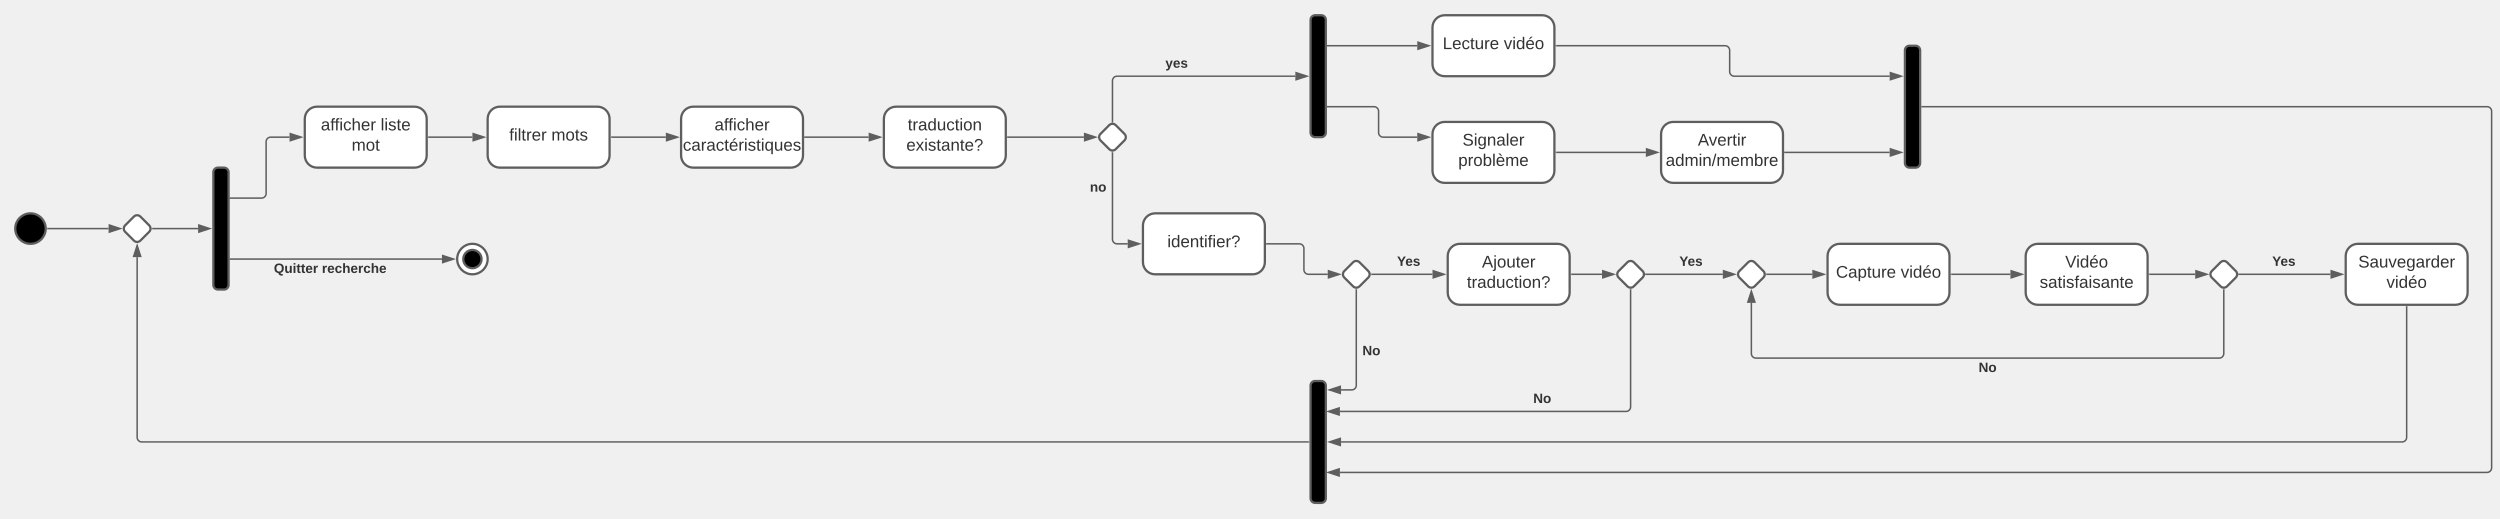
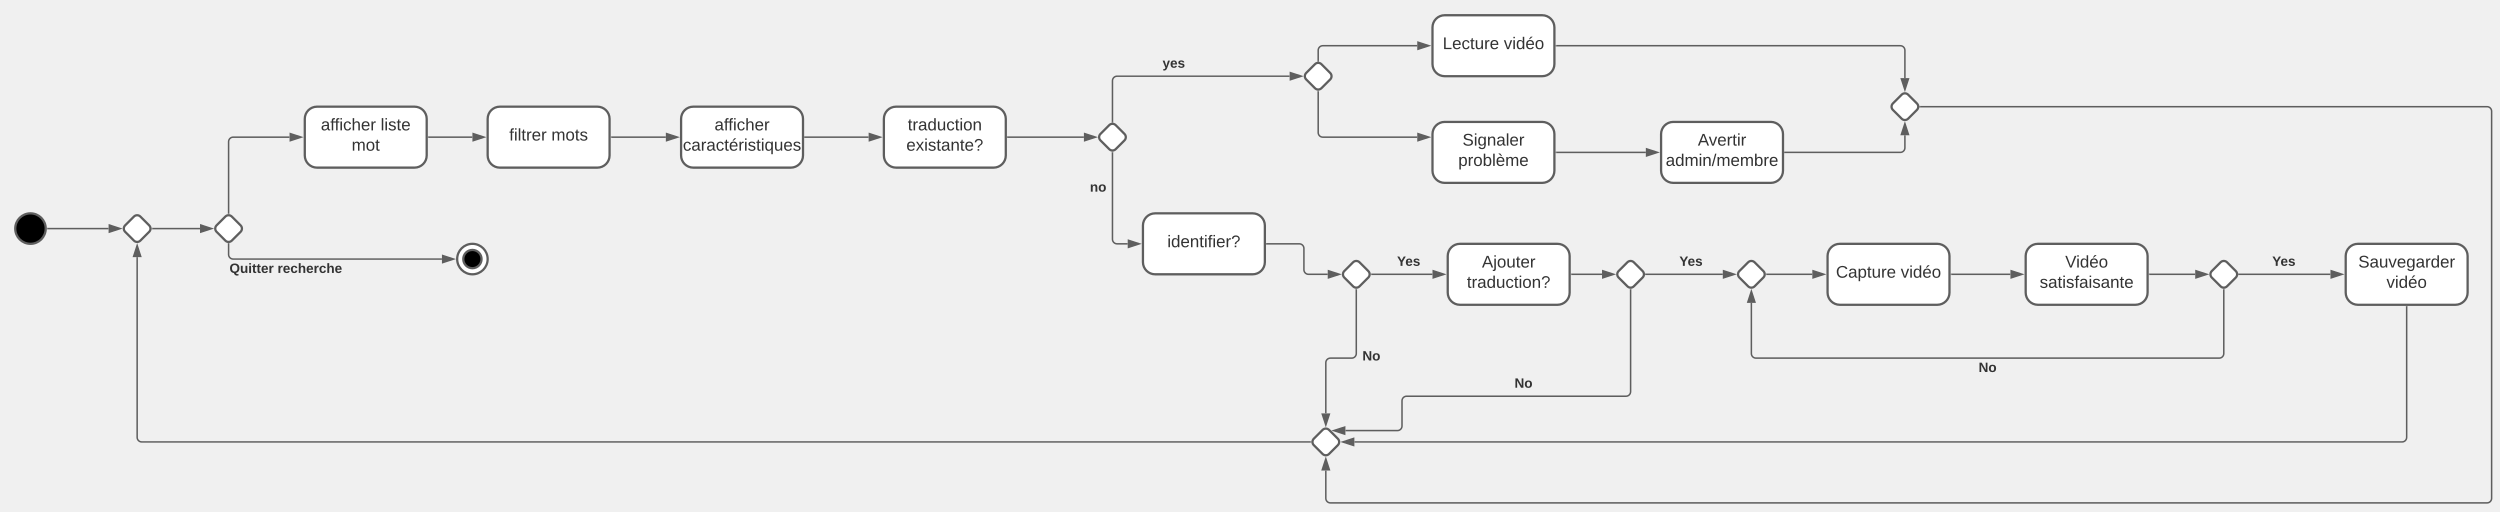
- <svg xmlns="http://www.w3.org/2000/svg" xmlns:ns1="lucid" xmlns:xlink="http://www.w3.org/1999/xlink" width="3281" height="680">
+ <svg xmlns="http://www.w3.org/2000/svg" xmlns:ns1="lucid" xmlns:xlink="http://www.w3.org/1999/xlink" width="3281" height="671">
  <g transform="translate(0 -20)" ns1:page-tab-id="0_0">
    <path d="M60 320c0 11.05-8.95 20-20 20s-20-8.95-20-20 8.95-20 20-20 20 8.95 20 20z" stroke="#5e5e5e" stroke-width="3" />
    <path d="M416 160c-8.84 0-16 7.16-16 16v48c0 8.84 7.16 16 16 16h128c8.84 0 16-7.16 16-16v-48c0-8.84-7.16-16-16-16z" stroke="#5e5e5e" stroke-width="3" fill="#fff" />
    <use xlink:href="#a" transform="matrix(1,0,0,1,408,168) translate(13.08025 23.11111)" />
    <use xlink:href="#b" transform="matrix(1,0,0,1,408,168) translate(91.53704 23.11111)" />
    <use xlink:href="#c" transform="matrix(1,0,0,1,408,168) translate(53.51235 49.77778)" />
    <path d="M1176 160c-8.84 0-16 7.16-16 16v48c0 8.84 7.16 16 16 16h128c8.84 0 16-7.16 16-16v-48c0-8.84-7.16-16-16-16z" stroke="#5e5e5e" stroke-width="3" fill="#fff" />
    <use xlink:href="#d" transform="matrix(1,0,0,1,1168,168) translate(23.2963 23.11111)" />
    <use xlink:href="#e" transform="matrix(1,0,0,1,1168,168) translate(21.41358 49.77778)" />
    <path d="M1896 40c-8.84 0-16 7.16-16 16v48c0 8.84 7.16 16 16 16h128c8.84 0 16-7.16 16-16V56c0-8.84-7.16-16-16-16z" stroke="#5e5e5e" stroke-width="3" fill="#fff" />
    <use xlink:href="#f" transform="matrix(1,0,0,1,1888,48) translate(5.395062 36.44444)" />
    <use xlink:href="#g" transform="matrix(1,0,0,1,1888,48) translate(85.58025 36.44444)" />
    <path d="M175.76 304.24c2.34-2.34 6.14-2.34 8.48 0l11.52 11.52c2.34 2.34 2.34 6.14 0 8.48l-11.52 11.52c-2.34 2.34-6.14 2.34-8.48 0l-11.52-11.52c-2.34-2.34-2.34-6.14 0-8.48z" stroke="#5e5e5e" stroke-width="3" fill="#fff" />
    <path d="M62.5 320H142.5" stroke="#5e5e5e" stroke-width="2" fill="none" />
    <path d="M62.53 321H61.4l.1-.93-.03-1.07h1.06z" fill="#5e5e5e" />
    <path d="M157.78 320l-14.27 4.64v-9.28z" stroke="#5e5e5e" stroke-width="2" fill="#5e5e5e" />
    <path d="M1455.76 184.24c2.34-2.34 6.14-2.34 8.48 0l11.52 11.52c2.34 2.34 2.34 6.14 0 8.48l-11.52 11.52c-2.34 2.34-6.14 2.34-8.48 0l-11.52-11.52c-2.34-2.34-2.34-6.14 0-8.48z" stroke="#5e5e5e" stroke-width="3" fill="#fff" />
    <path d="M1460 220v114c0 3.3 2.7 6 6 6h14" stroke="#5e5e5e" stroke-width="2" fill="none" />
    <path d="M1460.33 219.03l.67-.15V220h-2v-1.15z" fill="#5e5e5e" />
    <path d="M1495.26 340l-14.26 4.64v-9.28z" stroke="#5e5e5e" stroke-width="2" fill="#5e5e5e" />
    <use xlink:href="#h" transform="matrix(1,0,0,1,1430.37,257.2844) translate(0 14.22222)" />
    <path d="M1916 340c-8.84 0-16 7.16-16 16v48c0 8.84 7.16 16 16 16h128c8.84 0 16-7.16 16-16v-48c0-8.84-7.16-16-16-16z" stroke="#5e5e5e" stroke-width="3" fill="#fff" />
    <use xlink:href="#i" transform="matrix(1,0,0,1,1908,348) translate(36.87654 23.11111)" />
    <use xlink:href="#j" transform="matrix(1,0,0,1,1908,348) translate(17.12346 49.77778)" />
    <path d="M1896 180c-8.84 0-16 7.16-16 16v48c0 8.84 7.16 16 16 16h128c8.84 0 16-7.16 16-16v-48c0-8.84-7.16-16-16-16z" stroke="#5e5e5e" stroke-width="3" fill="#fff" />
    <use xlink:href="#k" transform="matrix(1,0,0,1,1888,188) translate(31.35185 23.11111)" />
    <use xlink:href="#l" transform="matrix(1,0,0,1,1888,188) translate(25.7963 49.77778)" />
    <path d="M2135.76 364.24c2.34-2.34 6.14-2.34 8.48 0l11.52 11.52c2.34 2.34 2.34 6.14 0 8.48l-11.52 11.52c-2.34 2.34-6.14 2.34-8.48 0l-11.52-11.52c-2.34-2.34-2.34-6.14 0-8.48z" stroke="#5e5e5e" stroke-width="3" fill="#fff" />
    <path d="M2160 380h101" stroke="#5e5e5e" stroke-width="2" fill="none" />
    <path d="M2160 381h-1.15l.18-1.33-.15-.67h1.13z" fill="#5e5e5e" />
    <path d="M2276.28 380l-14.27 4.64v-9.28z" stroke="#5e5e5e" stroke-width="2" fill="#5e5e5e" />
    <use xlink:href="#m" transform="matrix(1,0,0,1,2203.941,354.6667) translate(0 14.22222)" />
    <path d="M2414.5 340c-8.84 0-16 7.16-16 16v48c0 8.84 7.16 16 16 16h128c8.84 0 16-7.16 16-16v-48c0-8.84-7.16-16-16-16z" stroke="#5e5e5e" stroke-width="3" fill="#fff" />
    <use xlink:href="#n" transform="matrix(1,0,0,1,2406.5,348) translate(2.95679 36.44444)" />
    <use xlink:href="#g" transform="matrix(1,0,0,1,2406.5,348) translate(88.01852 36.44444)" />
    <path d="M2914.26 364.24c2.34-2.34 6.14-2.34 8.48 0l11.52 11.52c2.34 2.34 2.34 6.14 0 8.48l-11.52 11.52c-2.34 2.34-6.14 2.34-8.48 0l-11.52-11.52c-2.34-2.34-2.34-6.14 0-8.48zM2674.5 340c-8.84 0-16 7.16-16 16v48c0 8.84 7.16 16 16 16h128c8.84 0 16-7.16 16-16v-48c0-8.84-7.16-16-16-16z" stroke="#5e5e5e" stroke-width="3" fill="#fff" />
    <use xlink:href="#o" transform="matrix(1,0,0,1,2666.5,348) translate(43.85185 23.11111)" />
    <use xlink:href="#p" transform="matrix(1,0,0,1,2666.5,348) translate(10.33333 49.77778)" />
    <path d="M2561 380h77.5" stroke="#5e5e5e" stroke-width="2" fill="none" />
    <path d="M2561.03 381H2560v-2h1.03z" fill="#5e5e5e" />
    <path d="M2653.76 380l-14.26 4.64v-9.28z" stroke="#5e5e5e" stroke-width="2" fill="#5e5e5e" />
    <path d="M2938.5 380h120" stroke="#5e5e5e" stroke-width="2" fill="none" />
    <path d="M2938.5 381h-1.15l.18-1.33-.15-.67h1.13z" fill="#5e5e5e" />
    <path d="M3073.76 380l-14.26 4.64v-9.28z" stroke="#5e5e5e" stroke-width="2" fill="#5e5e5e" />
    <use xlink:href="#m" transform="matrix(1,0,0,1,2982.025,354.6667) translate(0 14.22222)" />
    <path d="M3094.5 340c-8.84 0-16 7.16-16 16v48c0 8.84 7.16 16 16 16h128c8.84 0 16-7.16 16-16v-48c0-8.84-7.16-16-16-16z" stroke="#5e5e5e" stroke-width="3" fill="#fff" />
    <use xlink:href="#q" transform="matrix(1,0,0,1,3086.5,348) translate(8.481481 23.11111)" />
    <use xlink:href="#g" transform="matrix(1,0,0,1,3086.5,348) translate(45.48765 49.77778)" />
    <path d="M2918.5 400v84c0 3.3-2.7 6-6 6h-608c-3.3 0-6-2.7-6-6v-66.5" stroke="#5e5e5e" stroke-width="2" fill="none" />
    <path d="M2918.83 399.03l.67-.15V400h-2v-1.15z" fill="#5e5e5e" />
    <path d="M2298.5 402.22l4.64 14.27h-9.28z" stroke="#5e5e5e" stroke-width="2" fill="#5e5e5e" />
    <use xlink:href="#r" transform="matrix(1,0,0,1,2596.698,494) translate(0 14.22222)" />
    <path d="M2294.26 364.24c2.34-2.34 6.14-2.34 8.48 0l11.52 11.52c2.34 2.34 2.34 6.14 0 8.48l-11.52 11.52c-2.34 2.34-6.14 2.34-8.48 0l-11.52-11.52c-2.34-2.34-2.34-6.14 0-8.48z" stroke="#5e5e5e" stroke-width="3" fill="#fff" />
    <path d="M1322.5 200h100" stroke="#5e5e5e" stroke-width="2" fill="none" />
    <path d="M1322.53 201h-1.03v-2h1.03z" fill="#5e5e5e" />
    <path d="M1437.78 200l-14.27 4.64v-9.28z" stroke="#5e5e5e" stroke-width="2" fill="#5e5e5e" />
    <path d="M2378.5 380h-60" stroke="#5e5e5e" stroke-width="2" fill="none" />
    <path d="M2393.76 380l-14.26 4.64v-9.28z" stroke="#5e5e5e" stroke-width="2" fill="#5e5e5e" />
    <path d="M2318.5 381h-1.15l.18-1.33-.15-.67h1.13z" fill="#5e5e5e" />
    <path d="M2821 380h60" stroke="#5e5e5e" stroke-width="2" fill="none" />
    <path d="M2821.03 381H2820v-2h1.03z" fill="#5e5e5e" />
    <path d="M2896.28 380l-14.27 4.64v-9.28z" stroke="#5e5e5e" stroke-width="2" fill="#5e5e5e" />
-     <path d="M1720 46c0-3.3 2.7-6 6-6h8c3.3 0 6 2.7 6 6v148c0 3.3-2.7 6-6 6h-8c-3.3 0-6-2.7-6-6z" stroke="#5e5e5e" stroke-width="3" />
-     <path d="M1741 80h119" stroke="#5e5e5e" stroke-width="2" fill="none" />
-     <path fill="#5e5e5e" />
+     <path d="M1730 100V86c0-3.3 2.7-6 6-6h124" stroke="#5e5e5e" stroke-width="2" fill="none" />
+     <path d="M1731 101.15l-1.33-.18-.67.15V100h2z" fill="#5e5e5e" />
    <path d="M1875.26 80L1861 84.64v-9.28z" stroke="#5e5e5e" stroke-width="2" fill="#5e5e5e" />
-     <path d="M1741 160h62.25c3.3 0 6 2.7 6 6v28c0 3.3 2.7 6 6 6H1860" stroke="#5e5e5e" stroke-width="2" fill="none" />
-     <path fill="#5e5e5e" />
+     <path d="M1730 140v54c0 3.3 2.7 6 6 6h124" stroke="#5e5e5e" stroke-width="2" fill="none" />
+     <path d="M1730.33 139.03l.67-.15V140h-2v-1.15z" fill="#5e5e5e" />
    <path d="M1875.26 200l-14.26 4.64v-9.28z" stroke="#5e5e5e" stroke-width="2" fill="#5e5e5e" />
    <path d="M2196 180c-8.84 0-16 7.16-16 16v48c0 8.84 7.16 16 16 16h128c8.84 0 16-7.16 16-16v-48c0-8.84-7.16-16-16-16z" stroke="#5e5e5e" stroke-width="3" fill="#fff" />
    <use xlink:href="#s" transform="matrix(1,0,0,1,2188,188) translate(40.20988 23.11111)" />
    <use xlink:href="#t" transform="matrix(1,0,0,1,2188,188) translate(-1.919753 49.77778)" />
    <path d="M2042.5 220H2160" stroke="#5e5e5e" stroke-width="2" fill="none" />
    <path d="M2042.53 221h-1.03v-2h1.03z" fill="#5e5e5e" />
    <path d="M2175.26 220l-14.26 4.64v-9.28z" stroke="#5e5e5e" stroke-width="2" fill="#5e5e5e" />
    <path d="M640 360c0 11.05-8.95 20-20 20s-20-8.95-20-20 8.95-20 20-20 20 8.95 20 20z" stroke="#5e5e5e" stroke-width="3" fill="#fff" />
-     <path d="M632 360c0 6.63-5.37 12-12 12s-12-5.37-12-12 5.37-12 12-12 12 5.37 12 12zM280 246c0-3.3 2.7-6 6-6h8c3.3 0 6 2.7 6 6v148c0 3.3-2.7 6-6 6h-8c-3.3 0-6-2.7-6-6z" stroke="#5e5e5e" stroke-width="3" />
-     <path d="M1460 180v-54c0-3.3 2.7-6 6-6h234" stroke="#5e5e5e" stroke-width="2" fill="none" />
+     <path d="M632 360c0 6.63-5.37 12-12 12s-12-5.37-12-12 5.37-12 12-12 12 5.37 12 12z" stroke="#5e5e5e" stroke-width="3" />
+     <path d="M1460 180v-54c0-3.3 2.7-6 6-6h226.5" stroke="#5e5e5e" stroke-width="2" fill="none" />
    <path d="M1461 181.15l-1.33-.18-.67.15V180h2z" fill="#5e5e5e" />
-     <path d="M1715.26 120l-14.26 4.64v-9.28z" stroke="#5e5e5e" stroke-width="2" fill="#5e5e5e" />
-     <use xlink:href="#u" transform="matrix(1,0,0,1,1529.413,94.66667) translate(0 14.22222)" />
+     <path d="M1707.78 120l-14.27 4.64v-9.28z" stroke="#5e5e5e" stroke-width="2" fill="#5e5e5e" />
+     <use xlink:href="#u" transform="matrix(1,0,0,1,1525.669,94.66667) translate(0 14.22222)" />
    <path d="M1516 300c-8.84 0-16 7.16-16 16v48c0 8.84 7.16 16 16 16h128c8.84 0 16-7.16 16-16v-48c0-8.84-7.16-16-16-16z" stroke="#5e5e5e" stroke-width="3" fill="#fff" />
    <use xlink:href="#v" transform="matrix(1,0,0,1,1508,308) translate(23.97531 36.44444)" />
    <path d="M1775.76 364.24c2.34-2.34 6.14-2.34 8.48 0l11.52 11.52c2.34 2.34 2.34 6.14 0 8.48l-11.52 11.52c-2.34 2.34-6.14 2.34-8.48 0l-11.52-11.52c-2.34-2.34-2.34-6.14 0-8.48z" stroke="#5e5e5e" stroke-width="3" fill="#fff" />
    <path d="M1800 380h80" stroke="#5e5e5e" stroke-width="2" fill="none" />
    <path d="M1800 381h-1.15l.18-1.33-.15-.67h1.13z" fill="#5e5e5e" />
    <path d="M1895.26 380l-14.26 4.64v-9.28z" stroke="#5e5e5e" stroke-width="2" fill="#5e5e5e" />
    <use xlink:href="#m" transform="matrix(1,0,0,1,1833.435,354.6667) translate(0 14.22222)" />
-     <path d="M1780 400v125.7c0 3.32-2.7 6-6 6h-14" stroke="#5e5e5e" stroke-width="2" fill="none" />
+     <path d="M1780 400v84c0 3.3-2.7 6-6 6h-28c-3.3 0-6 2.7-6 6v66.5" stroke="#5e5e5e" stroke-width="2" fill="none" />
    <path d="M1780.33 399.03l.67-.15V400h-2v-1.15z" fill="#5e5e5e" />
-     <path d="M1744.74 531.7l14.26-4.63v9.27z" stroke="#5e5e5e" stroke-width="2" fill="#5e5e5e" />
-     <use xlink:href="#r" transform="matrix(1,0,0,1,1788,471.9676) translate(0 14.22222)" />
-     <path d="M301 360h279" stroke="#5e5e5e" stroke-width="2" fill="none" />
-     <path fill="#5e5e5e" />
+     <path d="M1740 577.78l-4.64-14.27h9.28z" stroke="#5e5e5e" stroke-width="2" fill="#5e5e5e" />
+     <use xlink:href="#r" transform="matrix(1,0,0,1,1788,478.8798) translate(0 14.22222)" />
+     <path d="M300 340v14c0 3.3 2.7 6 6 6h274" stroke="#5e5e5e" stroke-width="2" fill="none" />
+     <path d="M300.33 339.03l.67-.15V340h-2v-1.15z" fill="#5e5e5e" />
    <path d="M595.26 360L581 364.64v-9.28z" stroke="#5e5e5e" stroke-width="2" fill="#5e5e5e" />
-     <use xlink:href="#w" transform="matrix(1,0,0,1,359.3827,364) translate(0 14.22222)" />
-     <use xlink:href="#x" transform="matrix(1,0,0,1,359.3827,364) translate(63.06173 14.22222)" />
+     <use xlink:href="#w" transform="matrix(1,0,0,1,301.1361,364) translate(0 14.22222)" />
+     <use xlink:href="#x" transform="matrix(1,0,0,1,301.1361,364) translate(63.06173 14.22222)" />
    <path d="M656 160c-8.84 0-16 7.16-16 16v48c0 8.84 7.16 16 16 16h128c8.84 0 16-7.16 16-16v-48c0-8.84-7.16-16-16-16z" stroke="#5e5e5e" stroke-width="3" fill="#fff" />
    <use xlink:href="#y" transform="matrix(1,0,0,1,648,168) translate(20.30247 36.44444)" />
    <use xlink:href="#z" transform="matrix(1,0,0,1,648,168) translate(75.61111 36.44444)" />
    <path d="M909.86 160c-8.84 0-16 7.16-16 16v48c0 8.84 7.16 16 16 16h128c8.83 0 16-7.16 16-16v-48c0-8.84-7.17-16-16-16z" stroke="#5e5e5e" stroke-width="3" fill="#fff" />
    <use xlink:href="#A" transform="matrix(1,0,0,1,901.8583,168) translate(35.85802 23.11111)" />
    <use xlink:href="#B" transform="matrix(1,0,0,1,901.8583,168) translate(-5.654321 49.77778)" />
    <path d="M562.5 200H620" stroke="#5e5e5e" stroke-width="2" fill="none" />
    <path d="M562.53 201h-1.03v-2h1.03z" fill="#5e5e5e" />
    <path d="M635.26 200L621 204.64v-9.28z" stroke="#5e5e5e" stroke-width="2" fill="#5e5e5e" />
-     <path d="M200 320h60" stroke="#5e5e5e" stroke-width="2" fill="none" />
+     <path d="M200 320h62.5" stroke="#5e5e5e" stroke-width="2" fill="none" />
    <path d="M200 321h-1.15l.18-1.33-.15-.67H200z" fill="#5e5e5e" />
-     <path d="M275.26 320L261 324.64v-9.28z" stroke="#5e5e5e" stroke-width="2" fill="#5e5e5e" />
-     <path d="M301 280h42.25c3.3 0 6-2.7 6-6v-68c0-3.3 2.7-6 6-6H380" stroke="#5e5e5e" stroke-width="2" fill="none" />
-     <path fill="#5e5e5e" />
+     <path d="M277.78 320l-14.27 4.64v-9.28z" stroke="#5e5e5e" stroke-width="2" fill="#5e5e5e" />
+     <path d="M300 300v-94c0-3.3 2.7-6 6-6h74" stroke="#5e5e5e" stroke-width="2" fill="none" />
+     <path d="M301 301.15l-1.33-.18-.67.15V300h2z" fill="#5e5e5e" />
    <path d="M395.26 200L381 204.64v-9.28z" stroke="#5e5e5e" stroke-width="2" fill="#5e5e5e" />
    <path d="M802.5 200h71.36" stroke="#5e5e5e" stroke-width="2" fill="none" />
    <path d="M802.53 201h-1.03v-2h1.03z" fill="#5e5e5e" />
    <path d="M889.12 200l-14.26 4.64v-9.28z" stroke="#5e5e5e" stroke-width="2" fill="#5e5e5e" />
    <path d="M1056.36 200H1140" stroke="#5e5e5e" stroke-width="2" fill="none" />
    <path d="M1056.38 201h-1.02v-2h1.02z" fill="#5e5e5e" />
    <path d="M1155.26 200l-14.26 4.64v-9.28z" stroke="#5e5e5e" stroke-width="2" fill="#5e5e5e" />
-     <path d="M1720 526c0-3.3 2.7-6 6-6h8c3.3 0 6 2.7 6 6v148c0 3.3-2.7 6-6 6h-8c-3.3 0-6-2.7-6-6z" stroke="#5e5e5e" stroke-width="3" />
    <path d="M1662.5 340h42.76c3.3 0 6 2.7 6 6v28c0 3.3 2.68 6 6 6h25.25" stroke="#5e5e5e" stroke-width="2" fill="none" />
    <path d="M1662.53 341h-1.03v-2h1.03z" fill="#5e5e5e" />
    <path d="M1757.78 380l-14.27 4.64v-9.28z" stroke="#5e5e5e" stroke-width="2" fill="#5e5e5e" />
-     <path d="M2140 400v154c0 3.3-2.7 6-6 6h-375.5" stroke="#5e5e5e" stroke-width="2" fill="none" />
+     <path d="M2140 400v134c0 3.3-2.7 6-6 6h-288c-3.3 0-6 2.7-6 6v33.1c0 3.32-2.7 6-6 6h-68.27" stroke="#5e5e5e" stroke-width="2" fill="none" />
    <path d="M2140.33 399.03l.67-.15V400h-2v-1.15z" fill="#5e5e5e" />
-     <path d="M1743.24 560l14.26-4.64v9.28z" stroke="#5e5e5e" stroke-width="2" fill="#5e5e5e" />
-     <use xlink:href="#r" transform="matrix(1,0,0,1,2012.226,534.6667) translate(0 14.22222)" />
-     <path d="M3158.5 422.5V594c0 3.3-2.7 6-6 6H1760" stroke="#5e5e5e" stroke-width="2" fill="none" />
+     <path d="M1750.47 585.1l14.26-4.62v9.27z" stroke="#5e5e5e" stroke-width="2" fill="#5e5e5e" />
+     <use xlink:href="#r" transform="matrix(1,0,0,1,1987.648,514.6667) translate(0 14.22222)" />
+     <path d="M3158.5 422.5V594c0 3.3-2.7 6-6 6h-1375" stroke="#5e5e5e" stroke-width="2" fill="none" />
    <path d="M3159.5 422.53h-2v-1.03h2z" fill="#5e5e5e" />
-     <path d="M1744.74 600l14.26-4.64v9.28z" stroke="#5e5e5e" stroke-width="2" fill="#5e5e5e" />
-     <path d="M2500 86c0-3.3 2.7-6 6-6h8c3.3 0 6 2.7 6 6v148c0 3.3-2.7 6-6 6h-8c-3.3 0-6-2.7-6-6z" stroke="#5e5e5e" stroke-width="3" />
-     <path d="M2042.5 80H2264c3.3 0 6 2.7 6 6v28c0 3.3 2.7 6 6 6h204" stroke="#5e5e5e" stroke-width="2" fill="none" />
+     <path d="M1762.22 600l14.27-4.64v9.28z" stroke="#5e5e5e" stroke-width="2" fill="#5e5e5e" />
+     <path d="M2042.5 80H2494c3.3 0 6 2.7 6 6v36.5" stroke="#5e5e5e" stroke-width="2" fill="none" />
    <path d="M2042.53 81h-1.03v-2h1.03z" fill="#5e5e5e" />
-     <path d="M2495.26 120l-14.26 4.64v-9.28z" stroke="#5e5e5e" stroke-width="2" fill="#5e5e5e" />
-     <path d="M2342.5 220H2480" stroke="#5e5e5e" stroke-width="2" fill="none" />
+     <path d="M2500 137.78l-4.64-14.27h9.28z" stroke="#5e5e5e" stroke-width="2" fill="#5e5e5e" />
+     <path d="M2342.5 220H2494c3.3 0 6-2.7 6-6v-16.5" stroke="#5e5e5e" stroke-width="2" fill="none" />
    <path d="M2342.53 221h-1.03v-2h1.03z" fill="#5e5e5e" />
-     <path d="M2495.26 220l-14.26 4.64v-9.28z" stroke="#5e5e5e" stroke-width="2" fill="#5e5e5e" />
-     <path d="M2522.5 160H3264c3.3 0 6 2.7 6 6v468c0 3.3-2.7 6-6 6H1758.5" stroke="#5e5e5e" stroke-width="2" fill="none" />
-     <path d="M2522.53 161h-1.03v-2h1.03z" fill="#5e5e5e" />
-     <path d="M1743.24 640l14.26-4.64v9.28z" stroke="#5e5e5e" stroke-width="2" fill="#5e5e5e" />
-     <path d="M1717.5 600H186c-3.3 0-6-2.7-6-6V357.5" stroke="#5e5e5e" stroke-width="2" fill="none" />
-     <path d="M1718.5 601h-1.03v-2h1.03z" fill="#5e5e5e" />
+     <path d="M2500 182.22l4.64 14.27h-9.28z" stroke="#5e5e5e" stroke-width="2" fill="#5e5e5e" />
+     <path d="M2520 160h744c3.3 0 6 2.7 6 6v508c0 3.3-2.7 6-6 6H1746c-3.3 0-6-2.7-6-6v-36.5" stroke="#5e5e5e" stroke-width="2" fill="none" />
+     <path d="M2520 161h-1.15l.18-1.33-.15-.67h1.13z" fill="#5e5e5e" />
+     <path d="M1740 622.22l4.64 14.27h-9.28z" stroke="#5e5e5e" stroke-width="2" fill="#5e5e5e" />
+     <path d="M1720 600H186c-3.3 0-6-2.7-6-6V357.5" stroke="#5e5e5e" stroke-width="2" fill="none" />
+     <path d="M1720.97 600.33l.15.67H1720v-2h1.15z" fill="#5e5e5e" />
    <path d="M180 342.22l4.64 14.27h-9.28z" stroke="#5e5e5e" stroke-width="2" fill="#5e5e5e" />
    <path d="M2062.5 380h40" stroke="#5e5e5e" stroke-width="2" fill="none" />
    <path d="M2062.53 381h-1.03v-2h1.03z" fill="#5e5e5e" />
    <path d="M2117.78 380l-14.27 4.64v-9.28z" stroke="#5e5e5e" stroke-width="2" fill="#5e5e5e" />
+     <path d="M1725.76 104.24c2.34-2.34 6.14-2.34 8.48 0l11.52 11.52c2.34 2.34 2.34 6.14 0 8.48l-11.52 11.52c-2.34 2.34-6.14 2.34-8.48 0l-11.52-11.52c-2.34-2.34-2.34-6.14 0-8.48zM2495.76 144.24c2.34-2.34 6.14-2.34 8.48 0l11.52 11.52c2.34 2.34 2.34 6.14 0 8.48l-11.52 11.52c-2.34 2.34-6.14 2.34-8.48 0l-11.52-11.52c-2.34-2.34-2.34-6.14 0-8.48zM295.76 304.24c2.34-2.34 6.14-2.34 8.48 0l11.52 11.52c2.34 2.34 2.34 6.14 0 8.48l-11.52 11.52c-2.34 2.34-6.14 2.34-8.48 0l-11.52-11.52c-2.34-2.34-2.34-6.14 0-8.48zM1735.76 584.24c2.34-2.34 6.14-2.34 8.48 0l11.52 11.52c2.34 2.34 2.34 6.14 0 8.48l-11.52 11.52c-2.34 2.34-6.14 2.34-8.48 0l-11.52-11.52c-2.34-2.34-2.34-6.14 0-8.48z" stroke="#5e5e5e" stroke-width="3" fill="#fff" />
    <defs>
      <path fill="#333" d="M141-36C126-15 110 5 73 4 37 3 15-17 15-53c-1-64 63-63 125-63 3-35-9-54-41-54-24 1-41 7-42 31l-33-3c5-37 33-52 76-52 45 0 72 20 72 64v82c-1 20 7 32 28 27v20c-31 9-61-2-59-35zM48-53c0 20 12 33 32 33 41-3 63-29 60-74-43 2-92-5-92 41" id="C" />
      <path fill="#333" d="M101-234c-31-9-42 10-38 44h38v23H63V0H32v-167H5v-23h27c-7-52 17-82 69-68v24" id="D" />
      <path fill="#333" d="M24-231v-30h32v30H24zM24 0v-190h32V0H24" id="E" />
      <path fill="#333" d="M96-169c-40 0-48 33-48 73s9 75 48 75c24 0 41-14 43-38l32 2c-6 37-31 61-74 61-59 0-76-41-82-99-10-93 101-131 147-64 4 7 5 14 7 22l-32 3c-4-21-16-35-41-35" id="F" />
      <path fill="#333" d="M106-169C34-169 62-67 57 0H25v-261h32l-1 103c12-21 28-36 61-36 89 0 53 116 60 194h-32v-121c2-32-8-49-39-48" id="G" />
      <path fill="#333" d="M100-194c63 0 86 42 84 106H49c0 40 14 67 53 68 26 1 43-12 49-29l28 8c-11 28-37 45-77 45C44 4 14-33 15-96c1-61 26-98 85-98zm52 81c6-60-76-77-97-28-3 7-6 17-6 28h103" id="H" />
      <path fill="#333" d="M114-163C36-179 61-72 57 0H25l-1-190h30c1 12-1 29 2 39 6-27 23-49 58-41v29" id="I" />
      <g id="a">
        <use transform="matrix(0.0617284,0,0,0.0617284,0,0)" xlink:href="#C" />
        <use transform="matrix(0.0617284,0,0,0.0617284,12.34568,0)" xlink:href="#D" />
        <use transform="matrix(0.0617284,0,0,0.0617284,18.08642,0)" xlink:href="#D" />
        <use transform="matrix(0.0617284,0,0,0.0617284,24.25926,0)" xlink:href="#E" />
        <use transform="matrix(0.0617284,0,0,0.0617284,29.1358,0)" xlink:href="#F" />
        <use transform="matrix(0.0617284,0,0,0.0617284,40.24691,0)" xlink:href="#G" />
        <use transform="matrix(0.0617284,0,0,0.0617284,52.59259,0)" xlink:href="#H" />
        <use transform="matrix(0.0617284,0,0,0.0617284,64.93827,0)" xlink:href="#I" />
      </g>
      <path fill="#333" d="M24 0v-261h32V0H24" id="J" />
      <path fill="#333" d="M135-143c-3-34-86-38-87 0 15 53 115 12 119 90S17 21 10-45l28-5c4 36 97 45 98 0-10-56-113-15-118-90-4-57 82-63 122-42 12 7 21 19 24 35" id="K" />
      <path fill="#333" d="M59-47c-2 24 18 29 38 22v24C64 9 27 4 27-40v-127H5v-23h24l9-43h21v43h35v23H59v120" id="L" />
      <g id="b">
        <use transform="matrix(0.0617284,0,0,0.0617284,0,0)" xlink:href="#J" />
        <use transform="matrix(0.0617284,0,0,0.0617284,4.876543,0)" xlink:href="#E" />
        <use transform="matrix(0.0617284,0,0,0.0617284,9.753086,0)" xlink:href="#K" />
        <use transform="matrix(0.0617284,0,0,0.0617284,20.8642,0)" xlink:href="#L" />
        <use transform="matrix(0.0617284,0,0,0.0617284,27.03704,0)" xlink:href="#H" />
      </g>
      <path fill="#333" d="M210-169c-67 3-38 105-44 169h-31v-121c0-29-5-50-35-48C34-165 62-65 56 0H25l-1-190h30c1 10-1 24 2 32 10-44 99-50 107 0 11-21 27-35 58-36 85-2 47 119 55 194h-31v-121c0-29-5-49-35-48" id="M" />
      <path fill="#333" d="M100-194c62-1 85 37 85 99 1 63-27 99-86 99S16-35 15-95c0-66 28-99 85-99zM99-20c44 1 53-31 53-75 0-43-8-75-51-75s-53 32-53 75 10 74 51 75" id="N" />
      <g id="c">
        <use transform="matrix(0.0617284,0,0,0.0617284,0,0)" xlink:href="#M" />
        <use transform="matrix(0.0617284,0,0,0.0617284,18.45679,0)" xlink:href="#N" />
        <use transform="matrix(0.0617284,0,0,0.0617284,30.80247,0)" xlink:href="#L" />
      </g>
      <path fill="#333" d="M85-194c31 0 48 13 60 33l-1-100h32l1 261h-30c-2-10 0-23-3-31C134-8 116 4 85 4 32 4 16-35 15-94c0-66 23-100 70-100zm9 24c-40 0-46 34-46 75 0 40 6 74 45 74 42 0 51-32 51-76 0-42-9-74-50-73" id="O" />
      <path fill="#333" d="M84 4C-5 8 30-112 23-190h32v120c0 31 7 50 39 49 72-2 45-101 50-169h31l1 190h-30c-1-10 1-25-2-33-11 22-28 36-60 37" id="P" />
      <path fill="#333" d="M117-194c89-4 53 116 60 194h-32v-121c0-31-8-49-39-48C34-167 62-67 57 0H25l-1-190h30c1 10-1 24 2 32 11-22 29-35 61-36" id="Q" />
      <g id="d">
        <use transform="matrix(0.0617284,0,0,0.0617284,0,0)" xlink:href="#L" />
        <use transform="matrix(0.0617284,0,0,0.0617284,6.17284,0)" xlink:href="#I" />
        <use transform="matrix(0.0617284,0,0,0.0617284,13.51852,0)" xlink:href="#C" />
        <use transform="matrix(0.0617284,0,0,0.0617284,25.8642,0)" xlink:href="#O" />
        <use transform="matrix(0.0617284,0,0,0.0617284,38.20988,0)" xlink:href="#P" />
        <use transform="matrix(0.0617284,0,0,0.0617284,50.55556,0)" xlink:href="#F" />
        <use transform="matrix(0.0617284,0,0,0.0617284,61.66667,0)" xlink:href="#L" />
        <use transform="matrix(0.0617284,0,0,0.0617284,67.83951,0)" xlink:href="#E" />
        <use transform="matrix(0.0617284,0,0,0.0617284,72.71605,0)" xlink:href="#N" />
        <use transform="matrix(0.0617284,0,0,0.0617284,85.06173,0)" xlink:href="#Q" />
      </g>
      <path fill="#333" d="M141 0L90-78 38 0H4l68-98-65-92h35l48 74 47-74h35l-64 92 68 98h-35" id="R" />
      <path fill="#333" d="M103-251c84 0 111 97 45 133-19 10-37 24-39 52H78c0-63 77-55 77-114 0-30-21-42-52-43-32 0-53 17-56 46l-32-2c7-45 34-72 88-72zM77 0v-35h34V0H77" id="S" />
      <g id="e">
        <use transform="matrix(0.0617284,0,0,0.0617284,0,0)" xlink:href="#H" />
        <use transform="matrix(0.0617284,0,0,0.0617284,12.34568,0)" xlink:href="#R" />
        <use transform="matrix(0.0617284,0,0,0.0617284,23.45679,0)" xlink:href="#E" />
        <use transform="matrix(0.0617284,0,0,0.0617284,28.33333,0)" xlink:href="#K" />
        <use transform="matrix(0.0617284,0,0,0.0617284,39.44444,0)" xlink:href="#L" />
        <use transform="matrix(0.0617284,0,0,0.0617284,45.61728,0)" xlink:href="#C" />
        <use transform="matrix(0.0617284,0,0,0.0617284,57.96296,0)" xlink:href="#Q" />
        <use transform="matrix(0.0617284,0,0,0.0617284,70.30864,0)" xlink:href="#L" />
        <use transform="matrix(0.0617284,0,0,0.0617284,76.48148,0)" xlink:href="#H" />
        <use transform="matrix(0.0617284,0,0,0.0617284,88.82716,0)" xlink:href="#S" />
      </g>
      <path fill="#333" d="M30 0v-248h33v221h125V0H30" id="T" />
      <g id="f">
        <use transform="matrix(0.0617284,0,0,0.0617284,0,0)" xlink:href="#T" />
        <use transform="matrix(0.0617284,0,0,0.0617284,12.34568,0)" xlink:href="#H" />
        <use transform="matrix(0.0617284,0,0,0.0617284,24.69136,0)" xlink:href="#F" />
        <use transform="matrix(0.0617284,0,0,0.0617284,35.80247,0)" xlink:href="#L" />
        <use transform="matrix(0.0617284,0,0,0.0617284,41.97531,0)" xlink:href="#P" />
        <use transform="matrix(0.0617284,0,0,0.0617284,54.32099,0)" xlink:href="#I" />
        <use transform="matrix(0.0617284,0,0,0.0617284,61.66667,0)" xlink:href="#H" />
      </g>
      <path fill="#333" d="M108 0H70L1-190h34L89-25l56-165h34" id="U" />
      <path fill="#333" d="M100-194c63 0 86 42 84 106H49c0 40 14 67 53 68 26 1 43-12 49-29l28 8c-11 28-37 45-77 45C44 4 14-33 15-96c1-61 26-98 85-98zm52 81c6-60-76-77-97-28-3 7-6 17-6 28h103zm-74-98c8-23 27-35 38-54h36v5l-58 49H78" id="V" />
      <g id="g">
        <use transform="matrix(0.0617284,0,0,0.0617284,0,0)" xlink:href="#U" />
        <use transform="matrix(0.0617284,0,0,0.0617284,11.11111,0)" xlink:href="#E" />
        <use transform="matrix(0.0617284,0,0,0.0617284,15.98765,0)" xlink:href="#O" />
        <use transform="matrix(0.0617284,0,0,0.0617284,28.33333,0)" xlink:href="#V" />
        <use transform="matrix(0.0617284,0,0,0.0617284,40.67901,0)" xlink:href="#N" />
      </g>
      <path fill="#333" d="M135-194c87-1 58 113 63 194h-50c-7-57 23-157-34-157-59 0-34 97-39 157H25l-1-190h47c2 12-1 28 3 38 12-26 28-41 61-42" id="W" />
      <path fill="#333" d="M110-194c64 0 96 36 96 99 0 64-35 99-97 99-61 0-95-36-95-99 0-62 34-99 96-99zm-1 164c35 0 45-28 45-65 0-40-10-65-43-65-34 0-45 26-45 65 0 36 10 65 43 65" id="X" />
      <g id="h">
        <use transform="matrix(0.04938272,0,0,0.04938272,0,0)" xlink:href="#W" />
        <use transform="matrix(0.04938272,0,0,0.04938272,10.81481,0)" xlink:href="#X" />
      </g>
      <path fill="#333" d="M205 0l-28-72H64L36 0H1l101-248h38L239 0h-34zm-38-99l-47-123c-12 45-31 82-46 123h93" id="Y" />
      <path fill="#333" d="M24-231v-30h32v30H24zM-9 49c24 4 33-6 33-30v-209h32V24c2 40-23 58-65 49V49" id="Z" />
      <g id="i">
        <use transform="matrix(0.0617284,0,0,0.0617284,0,0)" xlink:href="#Y" />
        <use transform="matrix(0.0617284,0,0,0.0617284,14.81481,0)" xlink:href="#Z" />
        <use transform="matrix(0.0617284,0,0,0.0617284,19.69136,0)" xlink:href="#N" />
        <use transform="matrix(0.0617284,0,0,0.0617284,32.03704,0)" xlink:href="#P" />
        <use transform="matrix(0.0617284,0,0,0.0617284,44.38272,0)" xlink:href="#L" />
        <use transform="matrix(0.0617284,0,0,0.0617284,50.55556,0)" xlink:href="#H" />
        <use transform="matrix(0.0617284,0,0,0.0617284,62.90123,0)" xlink:href="#I" />
      </g>
      <g id="j">
        <use transform="matrix(0.0617284,0,0,0.0617284,0,0)" xlink:href="#L" />
        <use transform="matrix(0.0617284,0,0,0.0617284,6.17284,0)" xlink:href="#I" />
        <use transform="matrix(0.0617284,0,0,0.0617284,13.51852,0)" xlink:href="#C" />
        <use transform="matrix(0.0617284,0,0,0.0617284,25.8642,0)" xlink:href="#O" />
        <use transform="matrix(0.0617284,0,0,0.0617284,38.20988,0)" xlink:href="#P" />
        <use transform="matrix(0.0617284,0,0,0.0617284,50.55556,0)" xlink:href="#F" />
        <use transform="matrix(0.0617284,0,0,0.0617284,61.66667,0)" xlink:href="#L" />
        <use transform="matrix(0.0617284,0,0,0.0617284,67.83951,0)" xlink:href="#E" />
        <use transform="matrix(0.0617284,0,0,0.0617284,72.71605,0)" xlink:href="#N" />
        <use transform="matrix(0.0617284,0,0,0.0617284,85.06173,0)" xlink:href="#Q" />
        <use transform="matrix(0.0617284,0,0,0.0617284,97.40741,0)" xlink:href="#S" />
      </g>
      <path fill="#333" d="M185-189c-5-48-123-54-124 2 14 75 158 14 163 119 3 78-121 87-175 55-17-10-28-26-33-46l33-7c5 56 141 63 141-1 0-78-155-14-162-118-5-82 145-84 179-34 5 7 8 16 11 25" id="aa" />
      <path fill="#333" d="M177-190C167-65 218 103 67 71c-23-6-38-20-44-43l32-5c15 47 100 32 89-28v-30C133-14 115 1 83 1 29 1 15-40 15-95c0-56 16-97 71-98 29-1 48 16 59 35 1-10 0-23 2-32h30zM94-22c36 0 50-32 50-73 0-42-14-75-50-75-39 0-46 34-46 75s6 73 46 73" id="ab" />
      <g id="k">
        <use transform="matrix(0.0617284,0,0,0.0617284,0,0)" xlink:href="#aa" />
        <use transform="matrix(0.0617284,0,0,0.0617284,14.81481,0)" xlink:href="#E" />
        <use transform="matrix(0.0617284,0,0,0.0617284,19.69136,0)" xlink:href="#ab" />
        <use transform="matrix(0.0617284,0,0,0.0617284,32.03704,0)" xlink:href="#Q" />
        <use transform="matrix(0.0617284,0,0,0.0617284,44.38272,0)" xlink:href="#C" />
        <use transform="matrix(0.0617284,0,0,0.0617284,56.7284,0)" xlink:href="#J" />
        <use transform="matrix(0.0617284,0,0,0.0617284,61.60494,0)" xlink:href="#H" />
        <use transform="matrix(0.0617284,0,0,0.0617284,73.95062,0)" xlink:href="#I" />
      </g>
      <path fill="#333" d="M115-194c55 1 70 41 70 98S169 2 115 4C84 4 66-9 55-30l1 105H24l-1-265h31l2 30c10-21 28-34 59-34zm-8 174c40 0 45-34 45-75s-6-73-45-74c-42 0-51 32-51 76 0 43 10 73 51 73" id="ac" />
      <path fill="#333" d="M115-194c53 0 69 39 70 98 0 66-23 100-70 100C84 3 66-7 56-30L54 0H23l1-261h32v101c10-23 28-34 59-34zm-8 174c40 0 45-34 45-75 0-40-5-75-45-74-42 0-51 32-51 76 0 43 10 73 51 73" id="ad" />
      <path fill="#333" d="M100-194c63 0 86 42 84 106H49c0 40 14 67 53 68 26 1 43-12 49-29l28 8c-11 28-37 45-77 45C44 4 14-33 15-96c1-61 26-98 85-98zm52 81c6-60-76-77-97-28-3 7-6 17-6 28h103zm-36-98l-58-49v-5h36c12 19 30 32 38 54h-16" id="ae" />
      <g id="l">
        <use transform="matrix(0.0617284,0,0,0.0617284,0,0)" xlink:href="#ac" />
        <use transform="matrix(0.0617284,0,0,0.0617284,12.34568,0)" xlink:href="#I" />
        <use transform="matrix(0.0617284,0,0,0.0617284,19.69136,0)" xlink:href="#N" />
        <use transform="matrix(0.0617284,0,0,0.0617284,32.03704,0)" xlink:href="#ad" />
        <use transform="matrix(0.0617284,0,0,0.0617284,44.38272,0)" xlink:href="#J" />
        <use transform="matrix(0.0617284,0,0,0.0617284,49.25926,0)" xlink:href="#ae" />
        <use transform="matrix(0.0617284,0,0,0.0617284,61.60494,0)" xlink:href="#M" />
        <use transform="matrix(0.0617284,0,0,0.0617284,80.06173,0)" xlink:href="#H" />
      </g>
      <path fill="#333" d="M146-102V0H94v-102L6-248h54l60 105 60-105h54" id="af" />
      <path fill="#333" d="M185-48c-13 30-37 53-82 52C43 2 14-33 14-96s30-98 90-98c62 0 83 45 84 108H66c0 31 8 55 39 56 18 0 30-7 34-22zm-45-69c5-46-57-63-70-21-2 6-4 13-4 21h74" id="ag" />
      <path fill="#333" d="M137-138c1-29-70-34-71-4 15 46 118 7 119 86 1 83-164 76-172 9l43-7c4 19 20 25 44 25 33 8 57-30 24-41C81-84 22-81 20-136c-2-80 154-74 161-7" id="ah" />
      <g id="m">
        <use transform="matrix(0.04938272,0,0,0.04938272,0,0)" xlink:href="#af" />
        <use transform="matrix(0.04938272,0,0,0.04938272,10.8642,0)" xlink:href="#ag" />
        <use transform="matrix(0.04938272,0,0,0.04938272,20.74074,0)" xlink:href="#ah" />
      </g>
      <path fill="#333" d="M212-179c-10-28-35-45-73-45-59 0-87 40-87 99 0 60 29 101 89 101 43 0 62-24 78-52l27 14C228-24 195 4 139 4 59 4 22-46 18-125c-6-104 99-153 187-111 19 9 31 26 39 46" id="ai" />
      <g id="n">
        <use transform="matrix(0.0617284,0,0,0.0617284,0,0)" xlink:href="#ai" />
        <use transform="matrix(0.0617284,0,0,0.0617284,15.98765,0)" xlink:href="#C" />
        <use transform="matrix(0.0617284,0,0,0.0617284,28.33333,0)" xlink:href="#ac" />
        <use transform="matrix(0.0617284,0,0,0.0617284,40.67901,0)" xlink:href="#L" />
        <use transform="matrix(0.0617284,0,0,0.0617284,46.85185,0)" xlink:href="#P" />
        <use transform="matrix(0.0617284,0,0,0.0617284,59.19753,0)" xlink:href="#I" />
        <use transform="matrix(0.0617284,0,0,0.0617284,66.54321,0)" xlink:href="#H" />
      </g>
      <path fill="#333" d="M137 0h-34L2-248h35l83 218 83-218h36" id="aj" />
      <g id="o">
        <use transform="matrix(0.0617284,0,0,0.0617284,0,0)" xlink:href="#aj" />
        <use transform="matrix(0.0617284,0,0,0.0617284,14.38272,0)" xlink:href="#E" />
        <use transform="matrix(0.0617284,0,0,0.0617284,19.25926,0)" xlink:href="#O" />
        <use transform="matrix(0.0617284,0,0,0.0617284,31.60494,0)" xlink:href="#V" />
        <use transform="matrix(0.0617284,0,0,0.0617284,43.95062,0)" xlink:href="#N" />
      </g>
      <g id="p">
        <use transform="matrix(0.0617284,0,0,0.0617284,0,0)" xlink:href="#K" />
        <use transform="matrix(0.0617284,0,0,0.0617284,11.11111,0)" xlink:href="#C" />
        <use transform="matrix(0.0617284,0,0,0.0617284,23.45679,0)" xlink:href="#L" />
        <use transform="matrix(0.0617284,0,0,0.0617284,29.62963,0)" xlink:href="#E" />
        <use transform="matrix(0.0617284,0,0,0.0617284,34.50617,0)" xlink:href="#K" />
        <use transform="matrix(0.0617284,0,0,0.0617284,45.61728,0)" xlink:href="#D" />
        <use transform="matrix(0.0617284,0,0,0.0617284,51.79012,0)" xlink:href="#C" />
        <use transform="matrix(0.0617284,0,0,0.0617284,64.1358,0)" xlink:href="#E" />
        <use transform="matrix(0.0617284,0,0,0.0617284,69.01235,0)" xlink:href="#K" />
        <use transform="matrix(0.0617284,0,0,0.0617284,80.12346,0)" xlink:href="#C" />
        <use transform="matrix(0.0617284,0,0,0.0617284,92.46914,0)" xlink:href="#Q" />
        <use transform="matrix(0.0617284,0,0,0.0617284,104.8148,0)" xlink:href="#L" />
        <use transform="matrix(0.0617284,0,0,0.0617284,110.9877,0)" xlink:href="#H" />
      </g>
      <g id="q">
        <use transform="matrix(0.0617284,0,0,0.0617284,0,0)" xlink:href="#aa" />
        <use transform="matrix(0.0617284,0,0,0.0617284,14.81481,0)" xlink:href="#C" />
        <use transform="matrix(0.0617284,0,0,0.0617284,27.16049,0)" xlink:href="#P" />
        <use transform="matrix(0.0617284,0,0,0.0617284,39.50617,0)" xlink:href="#U" />
        <use transform="matrix(0.0617284,0,0,0.0617284,50.61728,0)" xlink:href="#H" />
        <use transform="matrix(0.0617284,0,0,0.0617284,62.96296,0)" xlink:href="#ab" />
        <use transform="matrix(0.0617284,0,0,0.0617284,75.30864,0)" xlink:href="#C" />
        <use transform="matrix(0.0617284,0,0,0.0617284,87.65432,0)" xlink:href="#I" />
        <use transform="matrix(0.0617284,0,0,0.0617284,95,0)" xlink:href="#O" />
        <use transform="matrix(0.0617284,0,0,0.0617284,107.3457,0)" xlink:href="#H" />
        <use transform="matrix(0.0617284,0,0,0.0617284,119.6914,0)" xlink:href="#I" />
      </g>
      <path fill="#333" d="M175 0L67-191c6 58 2 128 3 191H24v-248h59L193-55c-6-58-2-129-3-193h46V0h-61" id="ak" />
      <g id="r">
        <use transform="matrix(0.04938272,0,0,0.04938272,0,0)" xlink:href="#ak" />
        <use transform="matrix(0.04938272,0,0,0.04938272,12.79012,0)" xlink:href="#X" />
      </g>
      <g id="s">
        <use transform="matrix(0.0617284,0,0,0.0617284,0,0)" xlink:href="#Y" />
        <use transform="matrix(0.0617284,0,0,0.0617284,14.38272,0)" xlink:href="#U" />
        <use transform="matrix(0.0617284,0,0,0.0617284,25.49383,0)" xlink:href="#H" />
        <use transform="matrix(0.0617284,0,0,0.0617284,37.83951,0)" xlink:href="#I" />
        <use transform="matrix(0.0617284,0,0,0.0617284,45.18519,0)" xlink:href="#L" />
        <use transform="matrix(0.0617284,0,0,0.0617284,51.35802,0)" xlink:href="#E" />
        <use transform="matrix(0.0617284,0,0,0.0617284,56.23457,0)" xlink:href="#I" />
      </g>
      <path fill="#333" d="M0 4l72-265h28L28 4H0" id="al" />
      <g id="t">
        <use transform="matrix(0.0617284,0,0,0.0617284,0,0)" xlink:href="#C" />
        <use transform="matrix(0.0617284,0,0,0.0617284,12.34568,0)" xlink:href="#O" />
        <use transform="matrix(0.0617284,0,0,0.0617284,24.69136,0)" xlink:href="#M" />
        <use transform="matrix(0.0617284,0,0,0.0617284,43.14815,0)" xlink:href="#E" />
        <use transform="matrix(0.0617284,0,0,0.0617284,48.02469,0)" xlink:href="#Q" />
        <use transform="matrix(0.0617284,0,0,0.0617284,60.37037,0)" xlink:href="#al" />
        <use transform="matrix(0.0617284,0,0,0.0617284,66.54321,0)" xlink:href="#M" />
        <use transform="matrix(0.0617284,0,0,0.0617284,85,0)" xlink:href="#H" />
        <use transform="matrix(0.0617284,0,0,0.0617284,97.34568,0)" xlink:href="#M" />
        <use transform="matrix(0.0617284,0,0,0.0617284,115.8025,0)" xlink:href="#ad" />
        <use transform="matrix(0.0617284,0,0,0.0617284,128.1481,0)" xlink:href="#I" />
        <use transform="matrix(0.0617284,0,0,0.0617284,135.4938,0)" xlink:href="#H" />
      </g>
      <path fill="#333" d="M123 10C108 53 80 86 19 72V37c35 8 53-11 59-39L3-190h52l48 148c12-52 28-100 44-148h51" id="am" />
      <g id="u">
        <use transform="matrix(0.04938272,0,0,0.04938272,0,0)" xlink:href="#am" />
        <use transform="matrix(0.04938272,0,0,0.04938272,9.876543,0)" xlink:href="#ag" />
        <use transform="matrix(0.04938272,0,0,0.04938272,19.75309,0)" xlink:href="#ah" />
      </g>
      <g id="v">
        <use transform="matrix(0.0617284,0,0,0.0617284,0,0)" xlink:href="#E" />
        <use transform="matrix(0.0617284,0,0,0.0617284,4.876543,0)" xlink:href="#O" />
        <use transform="matrix(0.0617284,0,0,0.0617284,17.22222,0)" xlink:href="#H" />
        <use transform="matrix(0.0617284,0,0,0.0617284,29.5679,0)" xlink:href="#Q" />
        <use transform="matrix(0.0617284,0,0,0.0617284,41.91358,0)" xlink:href="#L" />
        <use transform="matrix(0.0617284,0,0,0.0617284,48.08642,0)" xlink:href="#E" />
        <use transform="matrix(0.0617284,0,0,0.0617284,52.96296,0)" xlink:href="#D" />
        <use transform="matrix(0.0617284,0,0,0.0617284,59.1358,0)" xlink:href="#E" />
        <use transform="matrix(0.0617284,0,0,0.0617284,64.01235,0)" xlink:href="#H" />
        <use transform="matrix(0.0617284,0,0,0.0617284,76.35802,0)" xlink:href="#I" />
        <use transform="matrix(0.0617284,0,0,0.0617284,83.7037,0)" xlink:href="#S" />
      </g>
      <path fill="#333" d="M140-251c80 0 125 45 125 126 0 70-33 111-92 124 6 28 34 38 68 31l-1 36C177 83 129 55 120 2 51-6 15-50 15-125c0-81 44-126 125-126zm-1 214c52 0 73-35 73-88 0-50-21-86-72-86-52 0-73 35-73 86s22 88 72 88" id="an" />
      <path fill="#333" d="M85 4C-2 5 27-109 22-190h50c7 57-23 150 33 157 60-5 35-97 40-157h50l1 190h-47c-2-12 1-28-3-38-12 25-28 42-61 42" id="ao" />
      <path fill="#333" d="M25-224v-37h50v37H25zM25 0v-190h50V0H25" id="ap" />
      <path fill="#333" d="M115-3C79 11 28 4 28-45v-112H4v-33h27l15-45h31v45h36v33H77v99c-1 23 16 31 38 25v30" id="aq" />
      <path fill="#333" d="M135-150c-39-12-60 13-60 57V0H25l-1-190h47c2 13-1 29 3 40 6-28 27-53 61-41v41" id="ar" />
      <g id="w">
        <use transform="matrix(0.04938272,0,0,0.04938272,0,0)" xlink:href="#an" />
        <use transform="matrix(0.04938272,0,0,0.04938272,13.82716,0)" xlink:href="#ao" />
        <use transform="matrix(0.04938272,0,0,0.04938272,24.64198,0)" xlink:href="#ap" />
        <use transform="matrix(0.04938272,0,0,0.04938272,29.58025,0)" xlink:href="#aq" />
        <use transform="matrix(0.04938272,0,0,0.04938272,35.45679,0)" xlink:href="#aq" />
        <use transform="matrix(0.04938272,0,0,0.04938272,41.33333,0)" xlink:href="#ag" />
        <use transform="matrix(0.04938272,0,0,0.04938272,51.20988,0)" xlink:href="#ar" />
      </g>
      <path fill="#333" d="M190-63c-7 42-38 67-86 67-59 0-84-38-90-98-12-110 154-137 174-36l-49 2c-2-19-15-32-35-32-30 0-35 28-38 64-6 74 65 87 74 30" id="as" />
      <path fill="#333" d="M114-157C55-157 80-60 75 0H25v-261h50l-1 109c12-26 28-41 61-42 86-1 58 113 63 194h-50c-7-57 23-157-34-157" id="at" />
      <g id="x">
        <use transform="matrix(0.04938272,0,0,0.04938272,0,0)" xlink:href="#ar" />
        <use transform="matrix(0.04938272,0,0,0.04938272,6.91358,0)" xlink:href="#ag" />
        <use transform="matrix(0.04938272,0,0,0.04938272,16.79012,0)" xlink:href="#as" />
        <use transform="matrix(0.04938272,0,0,0.04938272,26.66667,0)" xlink:href="#at" />
        <use transform="matrix(0.04938272,0,0,0.04938272,37.48148,0)" xlink:href="#ag" />
        <use transform="matrix(0.04938272,0,0,0.04938272,47.35802,0)" xlink:href="#ar" />
        <use transform="matrix(0.04938272,0,0,0.04938272,54.2716,0)" xlink:href="#as" />
        <use transform="matrix(0.04938272,0,0,0.04938272,64.14815,0)" xlink:href="#at" />
        <use transform="matrix(0.04938272,0,0,0.04938272,74.96296,0)" xlink:href="#ag" />
      </g>
      <g id="y">
        <use transform="matrix(0.0617284,0,0,0.0617284,0,0)" xlink:href="#D" />
        <use transform="matrix(0.0617284,0,0,0.0617284,6.17284,0)" xlink:href="#E" />
        <use transform="matrix(0.0617284,0,0,0.0617284,11.04938,0)" xlink:href="#J" />
        <use transform="matrix(0.0617284,0,0,0.0617284,15.92593,0)" xlink:href="#L" />
        <use transform="matrix(0.0617284,0,0,0.0617284,22.09877,0)" xlink:href="#I" />
        <use transform="matrix(0.0617284,0,0,0.0617284,29.44444,0)" xlink:href="#H" />
        <use transform="matrix(0.0617284,0,0,0.0617284,41.79012,0)" xlink:href="#I" />
      </g>
      <g id="z">
        <use transform="matrix(0.0617284,0,0,0.0617284,0,0)" xlink:href="#M" />
        <use transform="matrix(0.0617284,0,0,0.0617284,18.45679,0)" xlink:href="#N" />
        <use transform="matrix(0.0617284,0,0,0.0617284,30.80247,0)" xlink:href="#L" />
        <use transform="matrix(0.0617284,0,0,0.0617284,36.97531,0)" xlink:href="#K" />
      </g>
      <g id="A">
        <use transform="matrix(0.0617284,0,0,0.0617284,0,0)" xlink:href="#C" />
        <use transform="matrix(0.0617284,0,0,0.0617284,12.34568,0)" xlink:href="#D" />
        <use transform="matrix(0.0617284,0,0,0.0617284,18.08642,0)" xlink:href="#D" />
        <use transform="matrix(0.0617284,0,0,0.0617284,24.25926,0)" xlink:href="#E" />
        <use transform="matrix(0.0617284,0,0,0.0617284,29.1358,0)" xlink:href="#F" />
        <use transform="matrix(0.0617284,0,0,0.0617284,40.24691,0)" xlink:href="#G" />
        <use transform="matrix(0.0617284,0,0,0.0617284,52.59259,0)" xlink:href="#H" />
        <use transform="matrix(0.0617284,0,0,0.0617284,64.93827,0)" xlink:href="#I" />
      </g>
      <path fill="#333" d="M145-31C134-9 116 4 85 4 32 4 16-35 15-94c0-59 17-99 70-100 32-1 48 14 60 33 0-11-1-24 2-32h30l-1 268h-32zM93-21c41 0 51-33 51-76s-8-73-50-73c-40 0-46 35-46 75s5 74 45 74" id="au" />
      <g id="B">
        <use transform="matrix(0.0617284,0,0,0.0617284,0,0)" xlink:href="#F" />
        <use transform="matrix(0.0617284,0,0,0.0617284,11.11111,0)" xlink:href="#C" />
        <use transform="matrix(0.0617284,0,0,0.0617284,23.45679,0)" xlink:href="#I" />
        <use transform="matrix(0.0617284,0,0,0.0617284,30.80247,0)" xlink:href="#C" />
        <use transform="matrix(0.0617284,0,0,0.0617284,43.14815,0)" xlink:href="#F" />
        <use transform="matrix(0.0617284,0,0,0.0617284,54.25926,0)" xlink:href="#L" />
        <use transform="matrix(0.0617284,0,0,0.0617284,60.4321,0)" xlink:href="#V" />
        <use transform="matrix(0.0617284,0,0,0.0617284,72.77778,0)" xlink:href="#I" />
        <use transform="matrix(0.0617284,0,0,0.0617284,80.12346,0)" xlink:href="#E" />
        <use transform="matrix(0.0617284,0,0,0.0617284,85,0)" xlink:href="#K" />
        <use transform="matrix(0.0617284,0,0,0.0617284,96.11111,0)" xlink:href="#L" />
        <use transform="matrix(0.0617284,0,0,0.0617284,102.284,0)" xlink:href="#E" />
        <use transform="matrix(0.0617284,0,0,0.0617284,107.1605,0)" xlink:href="#au" />
        <use transform="matrix(0.0617284,0,0,0.0617284,119.5062,0)" xlink:href="#P" />
        <use transform="matrix(0.0617284,0,0,0.0617284,131.8519,0)" xlink:href="#H" />
        <use transform="matrix(0.0617284,0,0,0.0617284,144.1975,0)" xlink:href="#K" />
      </g>
    </defs>
  </g>
</svg>
